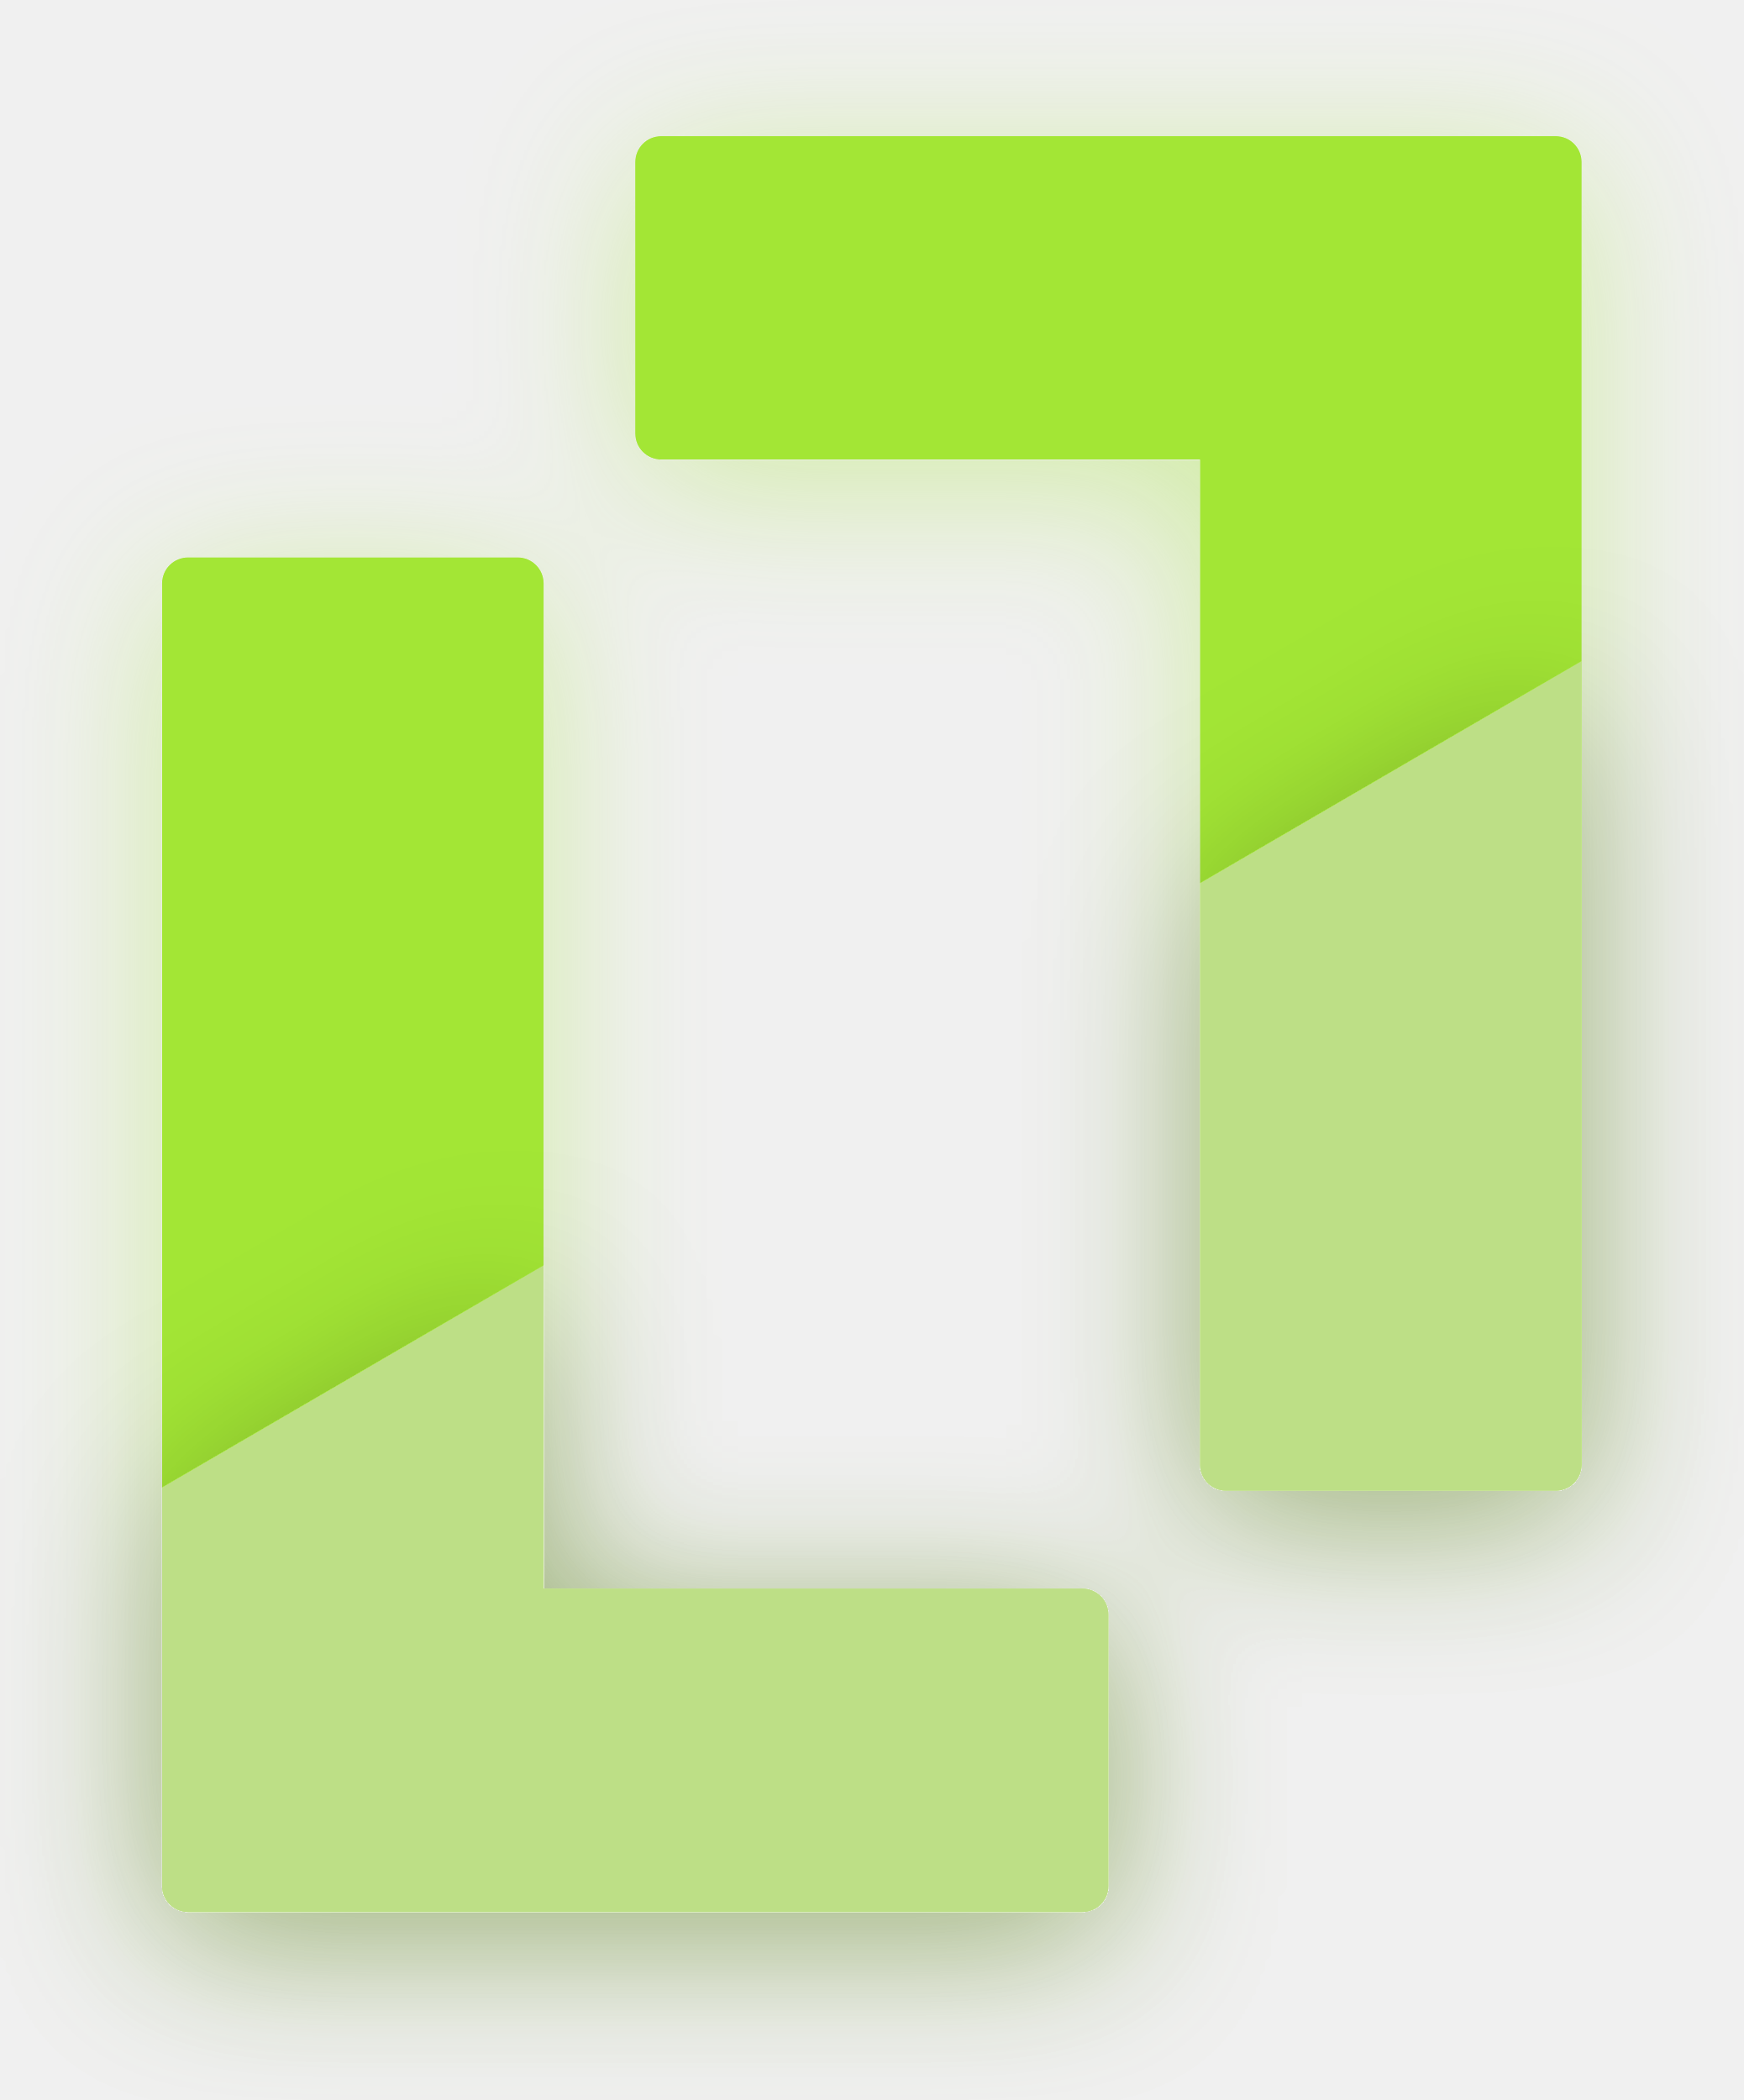
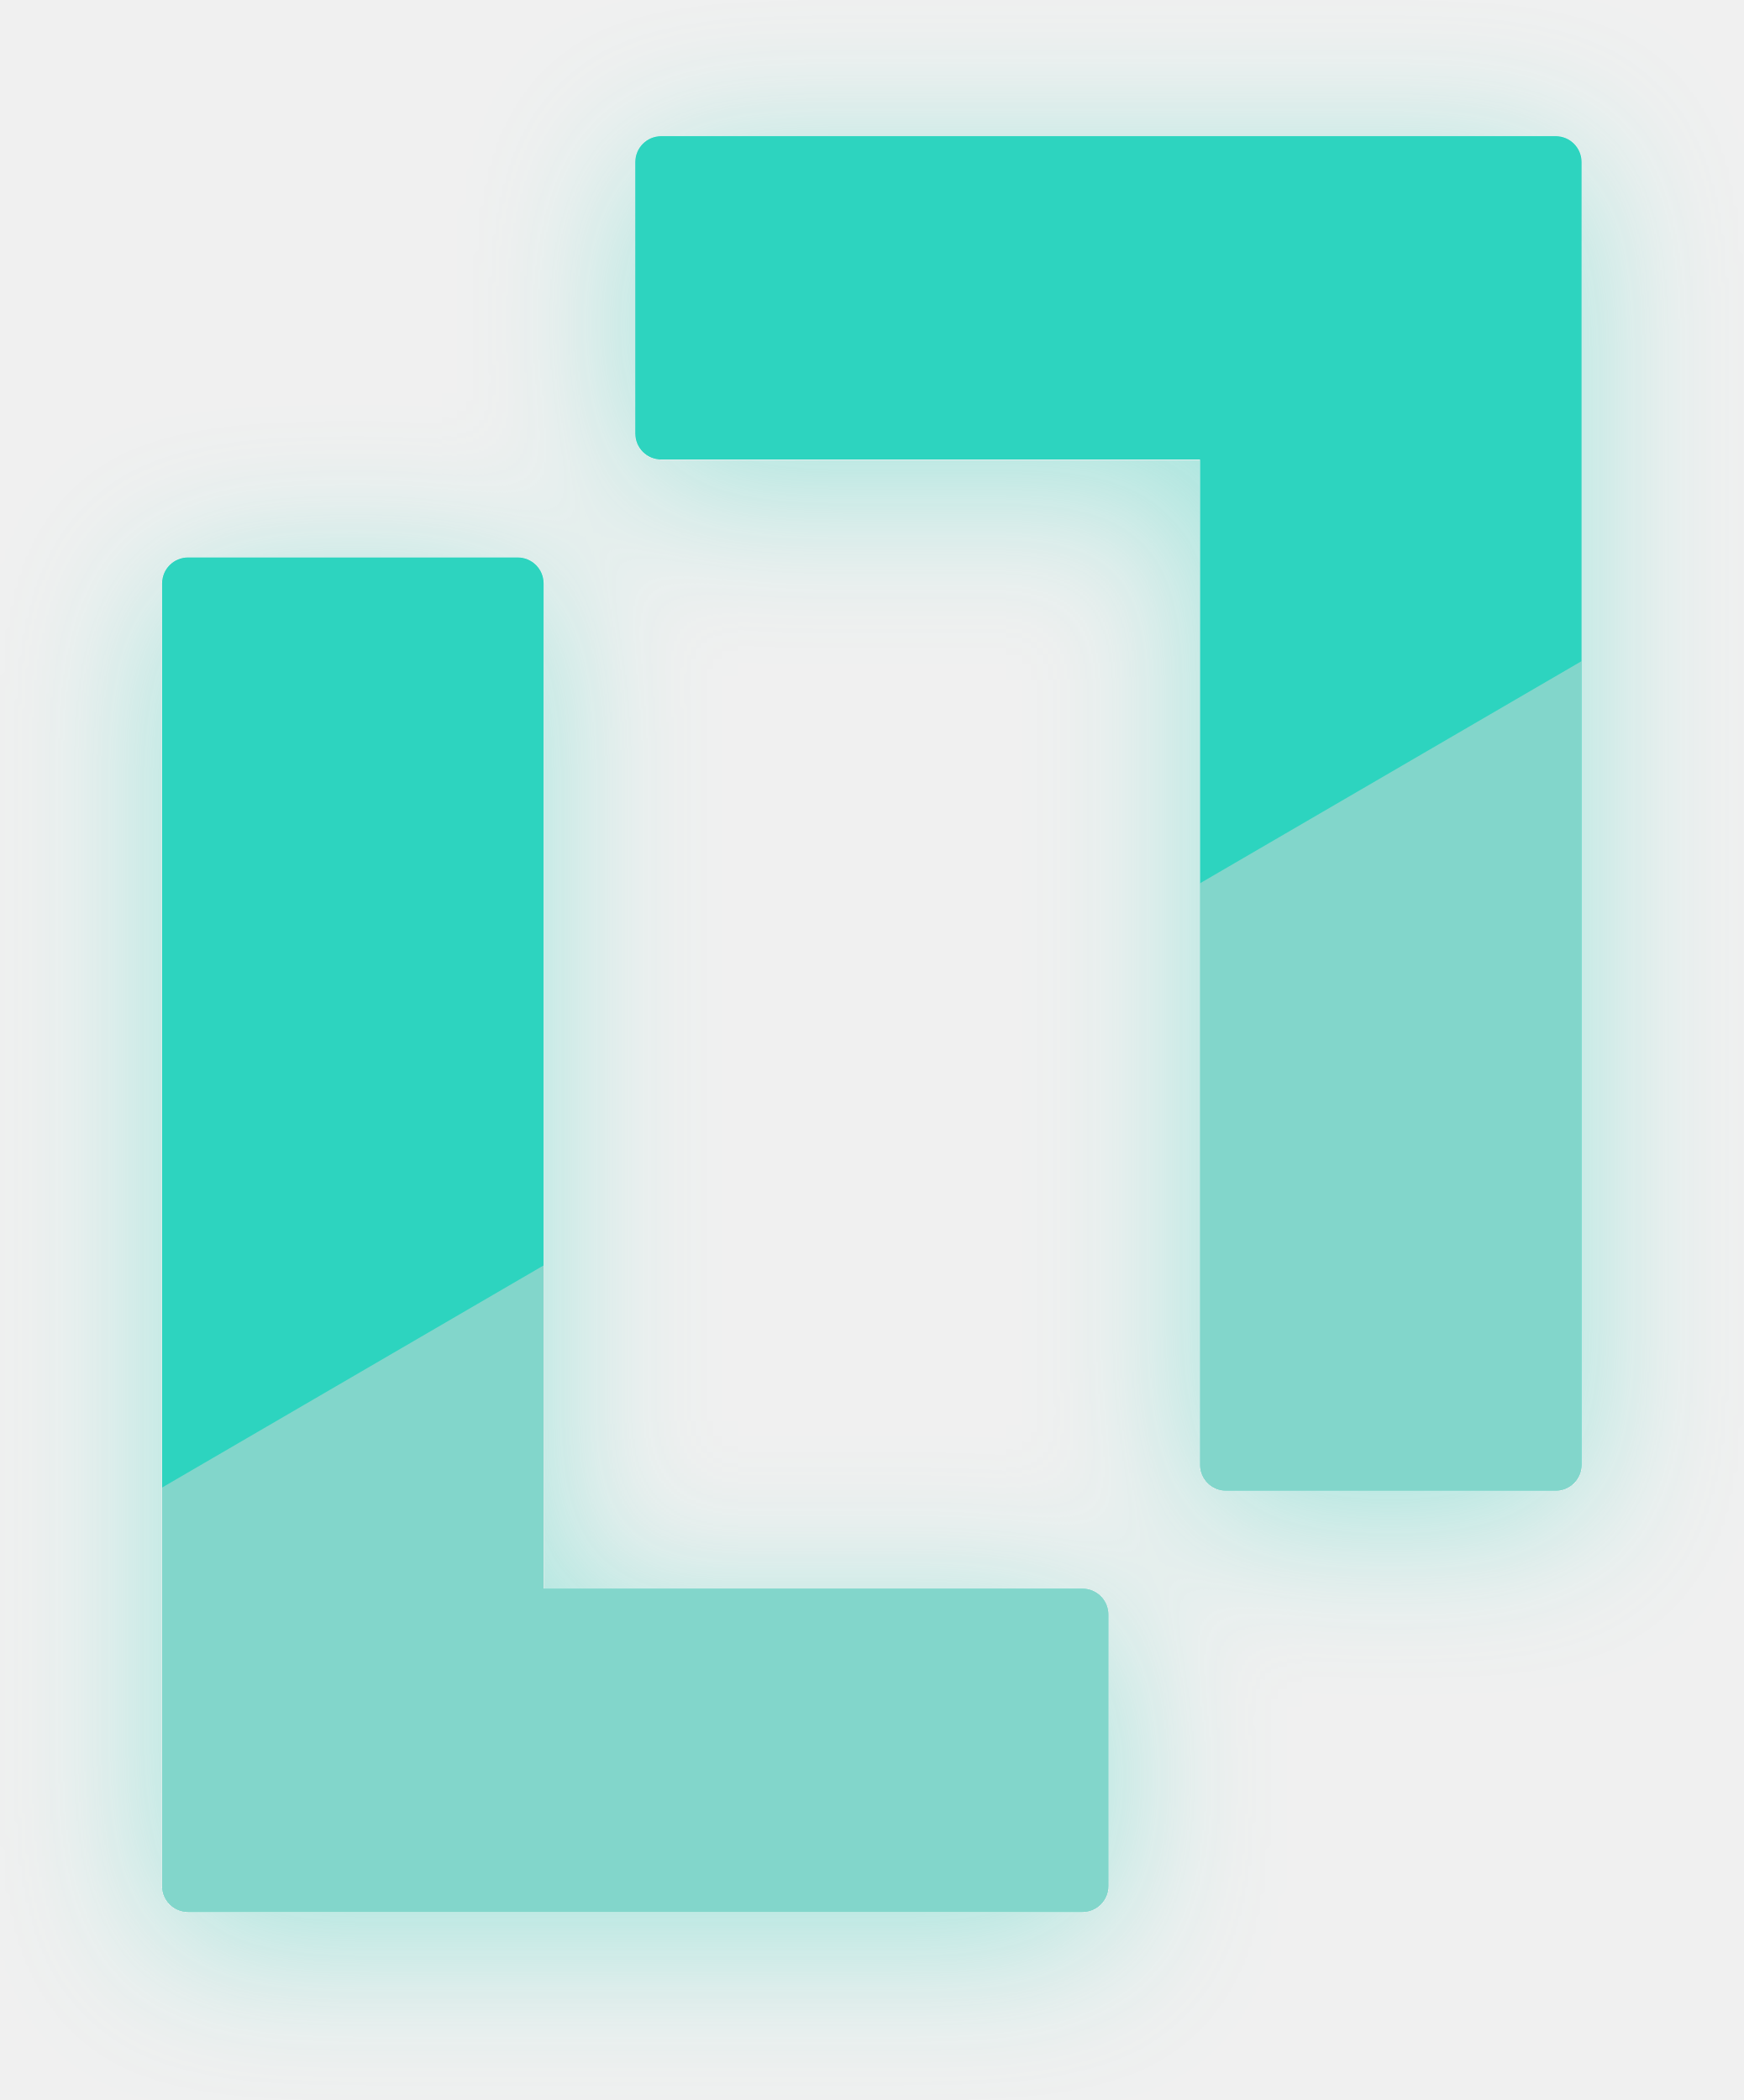
<svg xmlns="http://www.w3.org/2000/svg" width="269" height="324" viewBox="0 0 269 324" fill="none">
  <g clip-path="url(#clip0_1_70)">
    <g filter="url(#filter0_d_1_70)">
-       <path d="M29 295C26.791 295 25 293.209 25 291V90C25 87.791 26.791 86 29 86H79.871C82.08 86 83.871 87.791 83.871 90V291C83.871 293.209 82.08 295 79.871 295H29ZM76.98 295C74.771 295 72.98 293.209 72.98 291V249.098C72.98 246.889 74.771 245.098 76.98 245.098H167C169.209 245.098 171 246.889 171 249.098V291C171 293.209 169.209 295 167 295H76.98Z" fill="#A3E635" />
-       <path d="M240 21C242.209 21 244 22.791 244 25V226C244 228.209 242.209 230 240 230H189.129C186.92 230 185.129 228.209 185.129 226V25C185.129 22.791 186.92 21 189.129 21H240ZM192.02 21C194.229 21 196.02 22.791 196.02 25V66.902C196.02 69.111 194.229 70.902 192.02 70.902H102C99.791 70.902 98 69.111 98 66.902V25C98 22.791 99.791 21 102 21H192.02Z" fill="#A3E635" />
+       <path d="M29 295C26.791 295 25 293.209 25 291V90C25 87.791 26.791 86 29 86H79.871C82.08 86 83.871 87.791 83.871 90V291C83.871 293.209 82.08 295 79.871 295H29ZM76.98 295C74.771 295 72.98 293.209 72.98 291V249.098C72.98 246.889 74.771 245.098 76.98 245.098H167C169.209 245.098 171 246.889 171 249.098V291C171 293.209 169.209 295 167 295H76.98Z" fill="#2DD4BF" />
+       <path d="M240 21C242.209 21 244 22.791 244 25V226C244 228.209 242.209 230 240 230H189.129C186.92 230 185.129 228.209 185.129 226V25C185.129 22.791 186.92 21 189.129 21H240ZM192.02 21C194.229 21 196.02 22.791 196.02 25V66.902C196.02 69.111 194.229 70.902 192.02 70.902H102C99.791 70.902 98 69.111 98 66.902V25C98 22.791 99.791 21 102 21H192.02Z" fill="#2DD4BF" />
    </g>
-     <g filter="url(#filter1_d_1_70)">
-       <mask id="mask0_1_70" style="mask-type:alpha" maskUnits="userSpaceOnUse" x="25" y="21" width="219" height="274">
-         <path d="M29 295C26.791 295 25 293.209 25 291V90C25 87.791 26.791 86 29 86H79.871C82.08 86 83.871 87.791 83.871 90V291C83.871 293.209 82.08 295 79.871 295H29ZM76.98 295C74.771 295 72.98 293.209 72.98 291V249.098C72.98 246.889 74.771 245.098 76.98 245.098H167C169.209 245.098 171 246.889 171 249.098V291C171 293.209 169.209 295 167 295H76.98Z" fill="#2DD4BF" />
-         <path d="M240 21C242.209 21 244 22.791 244 25V226C244 228.209 242.209 230 240 230H189.129C186.92 230 185.129 228.209 185.129 226V25C185.129 22.791 186.92 21 189.129 21H240ZM192.02 21C194.229 21 196.02 22.791 196.02 25V66.902C196.02 69.111 194.229 70.902 192.02 70.902H102C99.791 70.902 98 69.111 98 66.902V25C98 22.791 99.791 21 102 21H192.02Z" fill="#2DD4BF" />
-       </mask>
-       <g mask="url(#mask0_1_70)">
-         <path d="M244 102L25 229.509V295H244V102Z" fill="#D9D9D9" fill-opacity="0.5" />
-       </g>
+     <mask id="mask0_1_70" style="mask-type:alpha" maskUnits="userSpaceOnUse" x="25" y="21" width="219" height="274">
+       <path d="M29 295C26.791 295 25 293.209 25 291V90C25 87.791 26.791 86 29 86H79.871C82.08 86 83.871 87.791 83.871 90V291C83.871 293.209 82.08 295 79.871 295H29ZM76.98 295C74.771 295 72.98 293.209 72.98 291V249.098C72.98 246.889 74.771 245.098 76.98 245.098H167C169.209 245.098 171 246.889 171 249.098V291C171 293.209 169.209 295 167 295H76.98Z" fill="#2DD4BF" />
+       <path d="M240 21C242.209 21 244 22.791 244 25V226C244 228.209 242.209 230 240 230H189.129C186.92 230 185.129 228.209 185.129 226V25C185.129 22.791 186.92 21 189.129 21H240ZM192.02 21C194.229 21 196.02 22.791 196.02 25V66.902C196.02 69.111 194.229 70.902 192.02 70.902H102C99.791 70.902 98 69.111 98 66.902V25C98 22.791 99.791 21 102 21H192.02Z" fill="#2DD4BF" />
+     </mask>
+     <g mask="url(#mask0_1_70)">
+       <path d="M244 102L25 229.509V295H244V102Z" fill="#D9D9D9" fill-opacity="0.5" />
    </g>
  </g>
  <defs>
    <filter id="filter0_d_1_70" x="0" y="0" width="269" height="324" filterUnits="userSpaceOnUse" color-interpolation-filters="sRGB">
      <feFlood flood-opacity="0" result="BackgroundImageFix" />
      <feColorMatrix in="SourceAlpha" type="matrix" values="0 0 0 0 0 0 0 0 0 0 0 0 0 0 0 0 0 0 127 0" result="hardAlpha" />
      <feOffset dy="4" />
      <feGaussianBlur stdDeviation="12.5" />
      <feComposite in2="hardAlpha" operator="out" />
-       <feColorMatrix type="matrix" values="0 0 0 0 0.639 0 0 0 0 0.902 0 0 0 0 0.208 0 0 0 0.4 0" />
-       <feBlend mode="normal" in2="BackgroundImageFix" result="effect1_dropShadow_1_70" />
-       <feBlend mode="normal" in="SourceGraphic" in2="effect1_dropShadow_1_70" result="shape" />
-     </filter>
-     <filter id="filter1_d_1_70" x="0" y="81" width="269" height="243" filterUnits="userSpaceOnUse" color-interpolation-filters="sRGB">
-       <feFlood flood-opacity="0" result="BackgroundImageFix" />
-       <feColorMatrix in="SourceAlpha" type="matrix" values="0 0 0 0 0 0 0 0 0 0 0 0 0 0 0 0 0 0 127 0" result="hardAlpha" />
-       <feOffset dy="4" />
-       <feGaussianBlur stdDeviation="12.5" />
-       <feComposite in2="hardAlpha" operator="out" />
-       <feColorMatrix type="matrix" values="0 0 0 0 0 0 0 0 0 0 0 0 0 0 0 0 0 0 0.25 0" />
+       <feColorMatrix type="matrix" values="0 0 0 0 0.176 0 0 0 0 0.831 0 0 0 0 0.749 0 0 0 0.4 0" />
      <feBlend mode="normal" in2="BackgroundImageFix" result="effect1_dropShadow_1_70" />
      <feBlend mode="normal" in="SourceGraphic" in2="effect1_dropShadow_1_70" result="shape" />
    </filter>
    <clipPath id="clip0_1_70">
      <rect width="269" height="324" fill="white" />
    </clipPath>
  </defs>
</svg>
